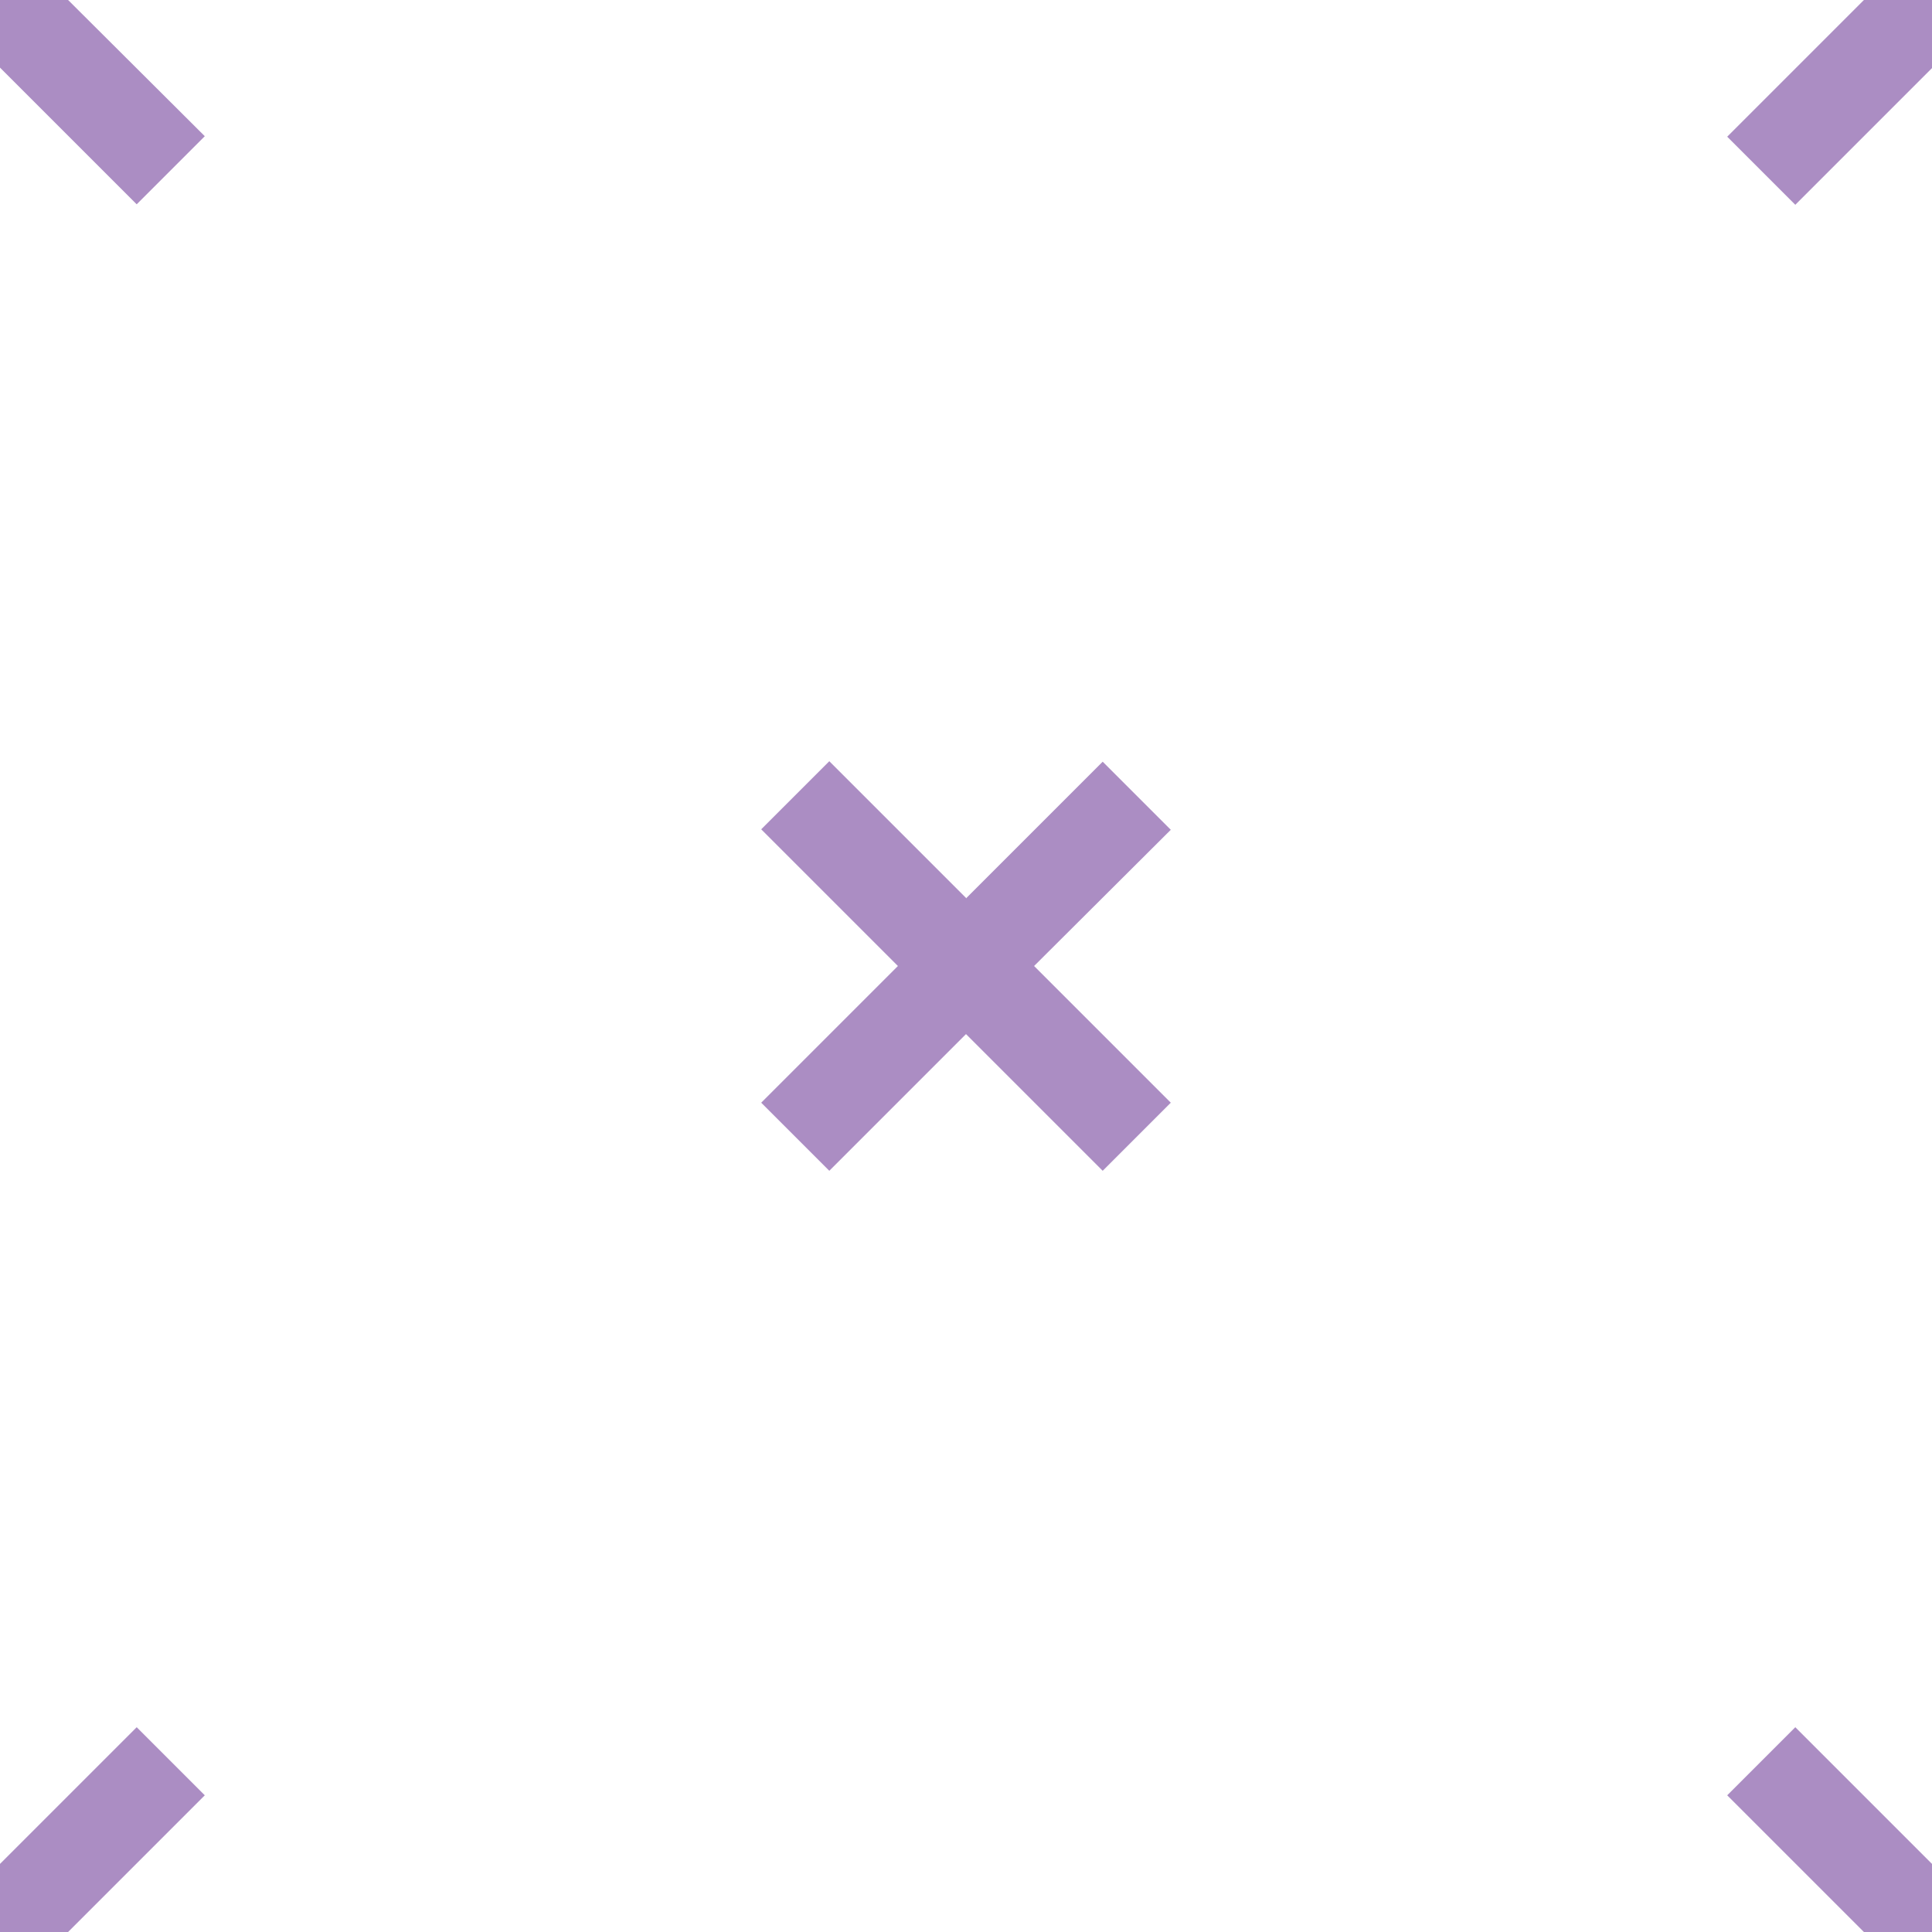
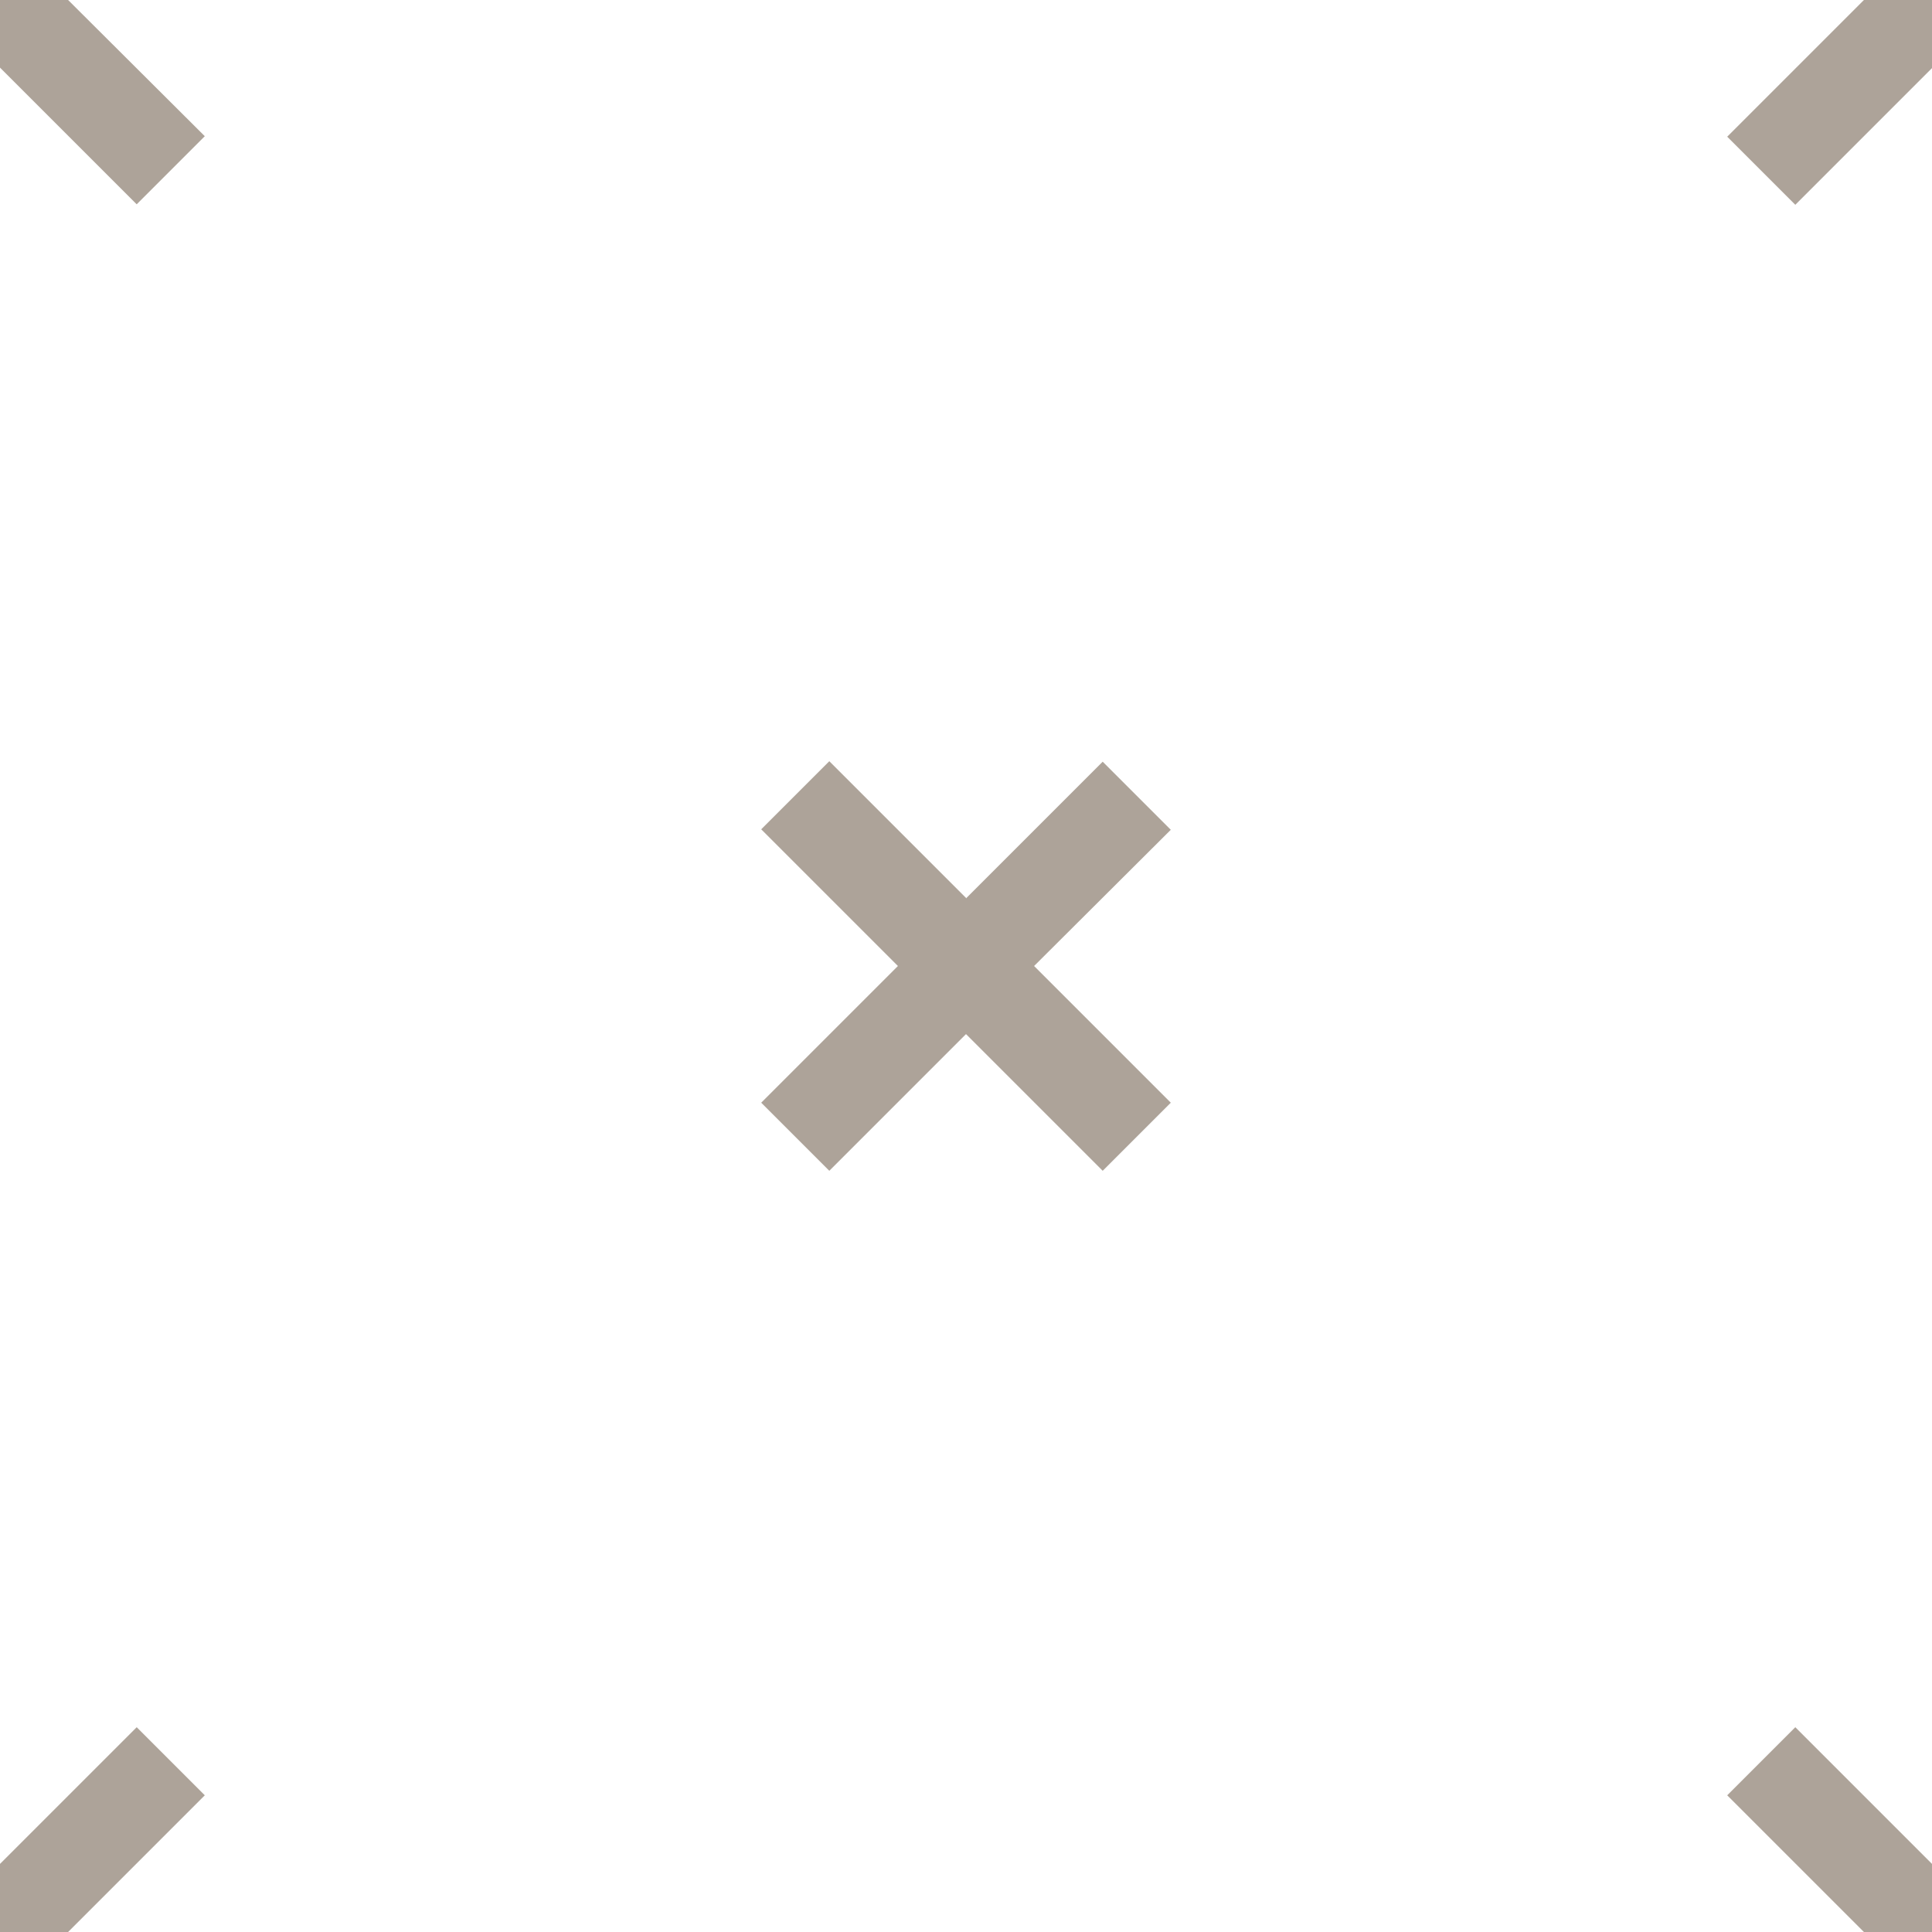
<svg xmlns="http://www.w3.org/2000/svg" viewBox="0 0 40 40">
-   <path fill="#581c87" opacity="0.5" fill-rule="evenodd" d="m0 38.59 2.83-2.83 1.41 1.41L1.41 40H0v-1.41zM0 1.4l2.83 2.83 1.41-1.41L1.41 0H0v1.41zM38.59 40l-2.83-2.83 1.41-1.41L40 38.59V40h-1.41zM40 1.41l-2.83 2.83-1.41-1.41L38.59 0H40v1.41zM20 18.6l2.83-2.83 1.41 1.41L21.41 20l2.83 2.83-1.41 1.41L20 21.41l-2.83 2.83-1.41-1.41L18.59 20l-2.83-2.83 1.41-1.41L20 18.59z" />
+   <path fill="#321a01" opacity="0.4" fill-rule="evenodd" d="m0 38.59 2.83-2.83 1.41 1.41L1.41 40H0v-1.41zM0 1.4l2.83 2.83 1.41-1.41L1.41 0H0v1.41zM38.59 40l-2.83-2.83 1.41-1.41L40 38.59V40h-1.41zM40 1.41l-2.83 2.83-1.41-1.41L38.59 0H40v1.41zM20 18.6l2.83-2.83 1.41 1.41L21.41 20l2.83 2.83-1.41 1.41L20 21.41l-2.83 2.83-1.41-1.41L18.59 20l-2.83-2.83 1.41-1.41L20 18.59z" />
</svg>
